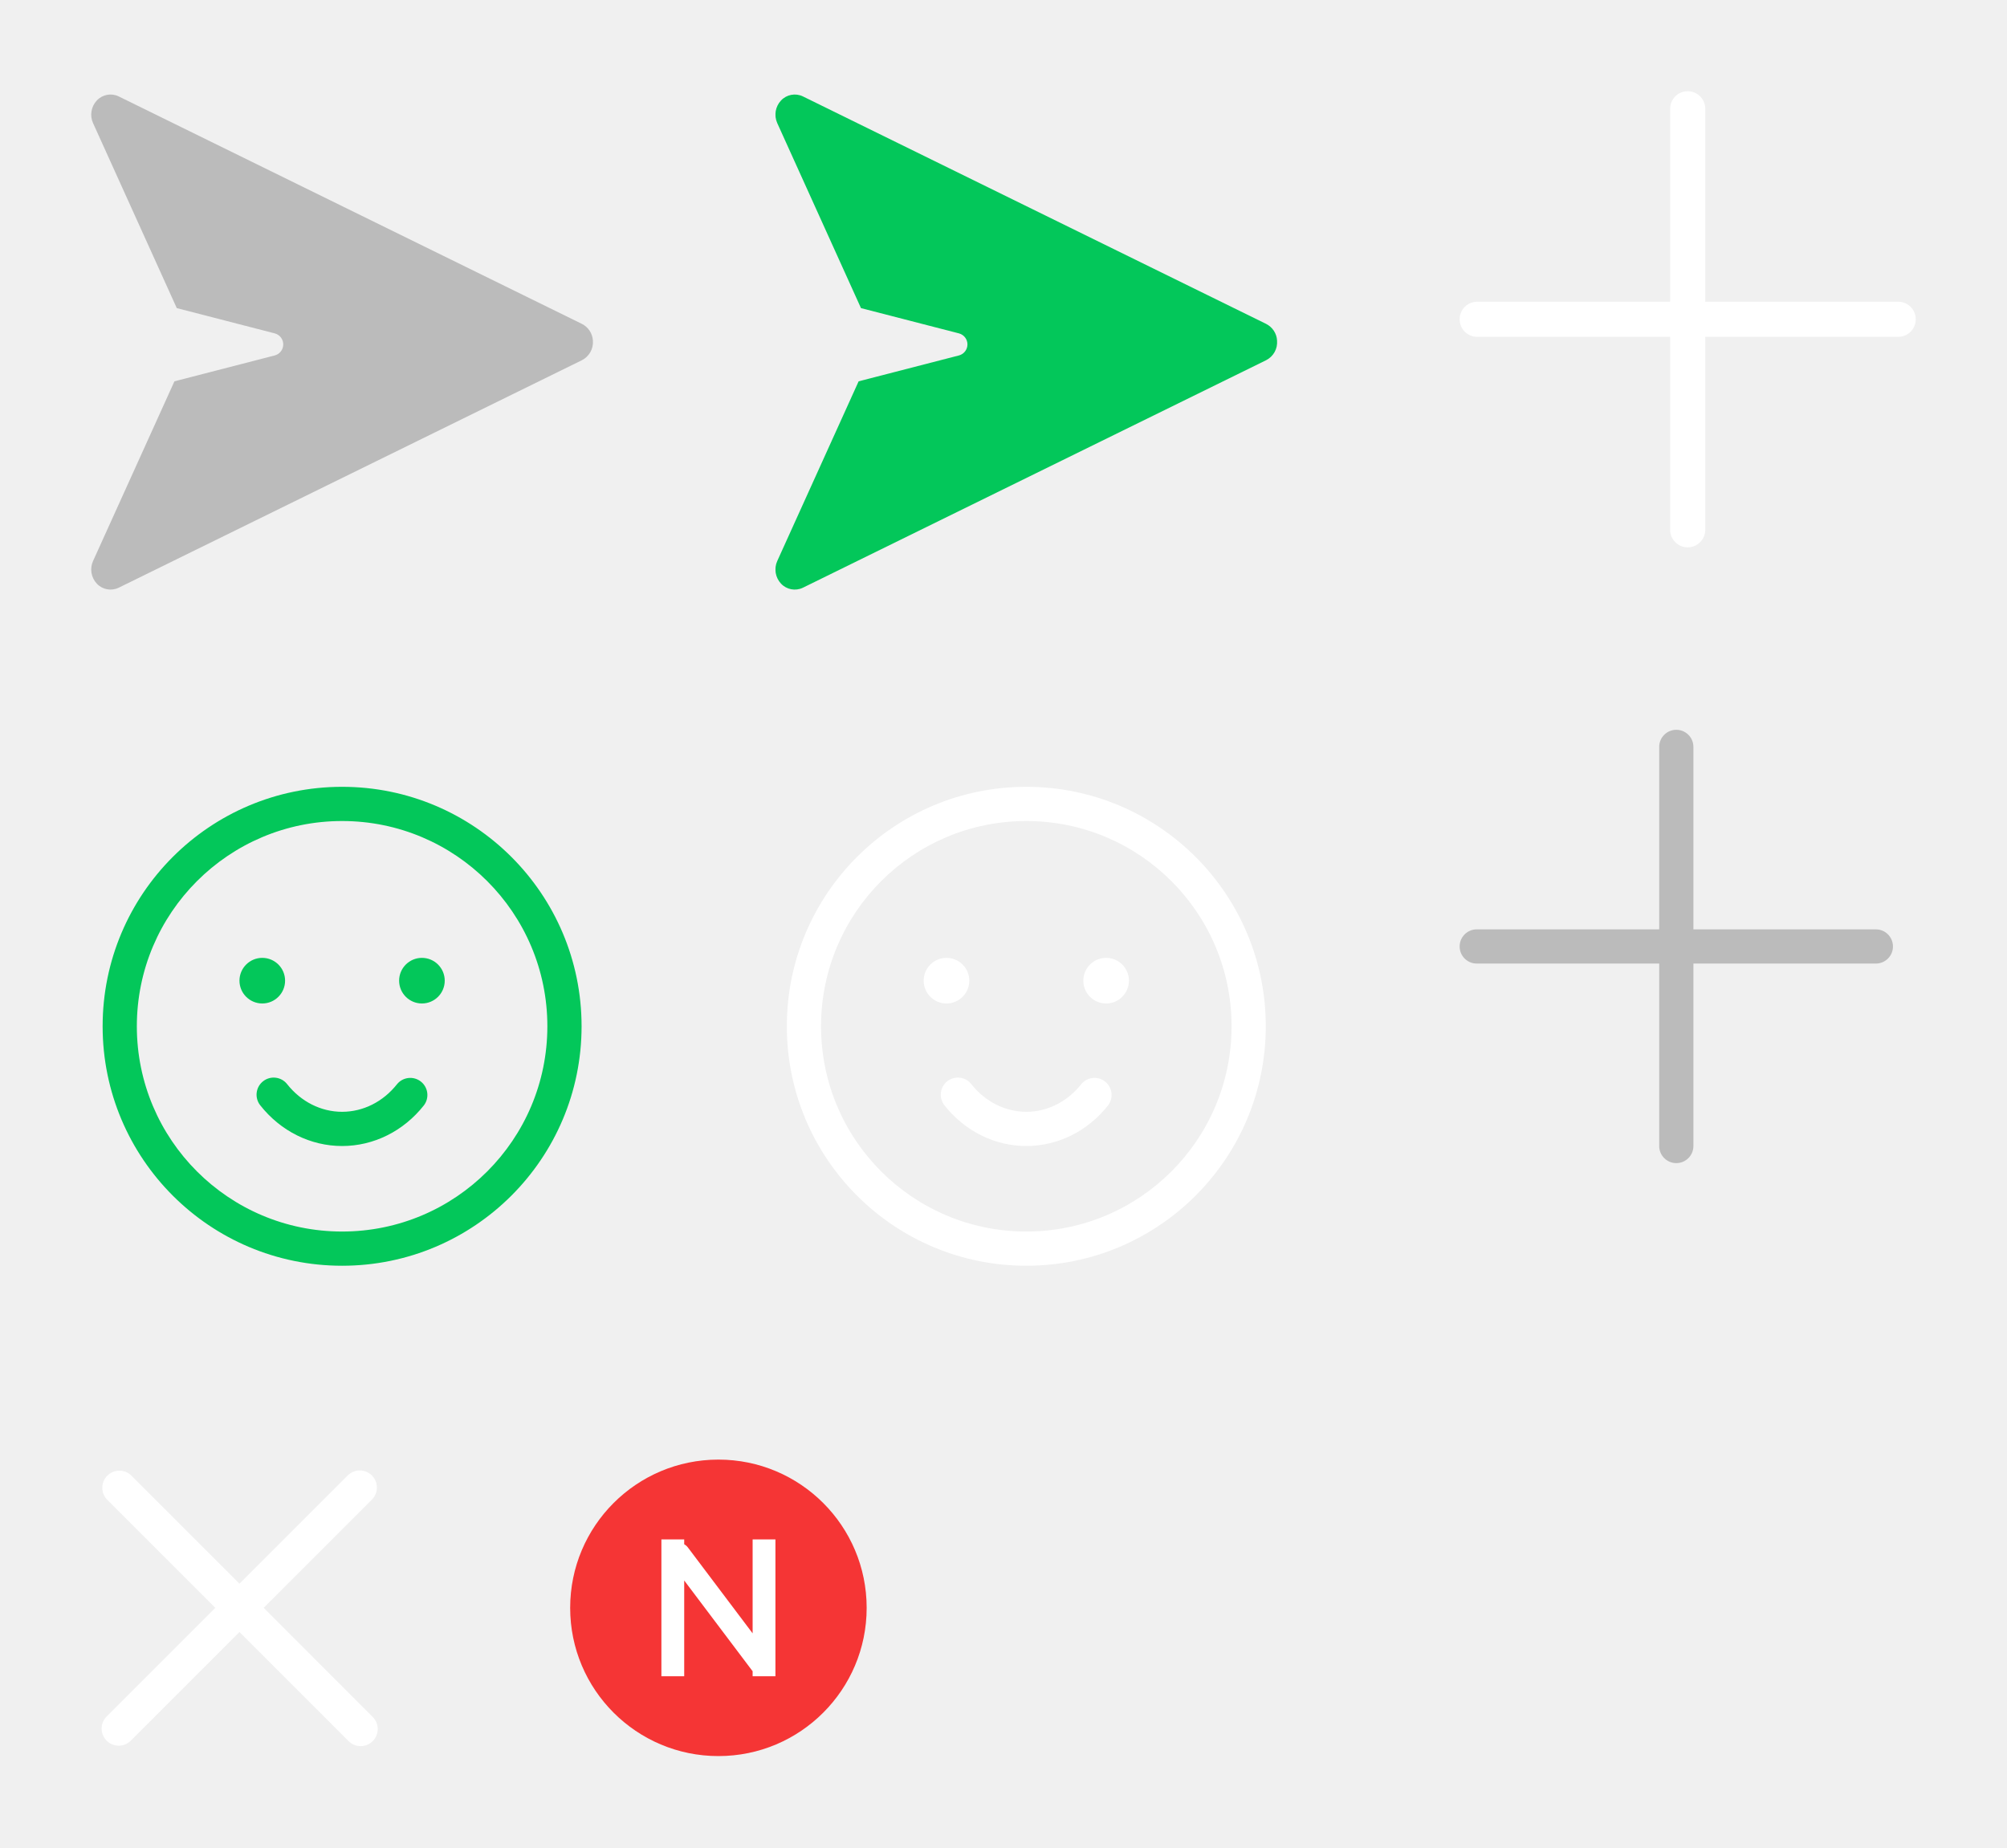
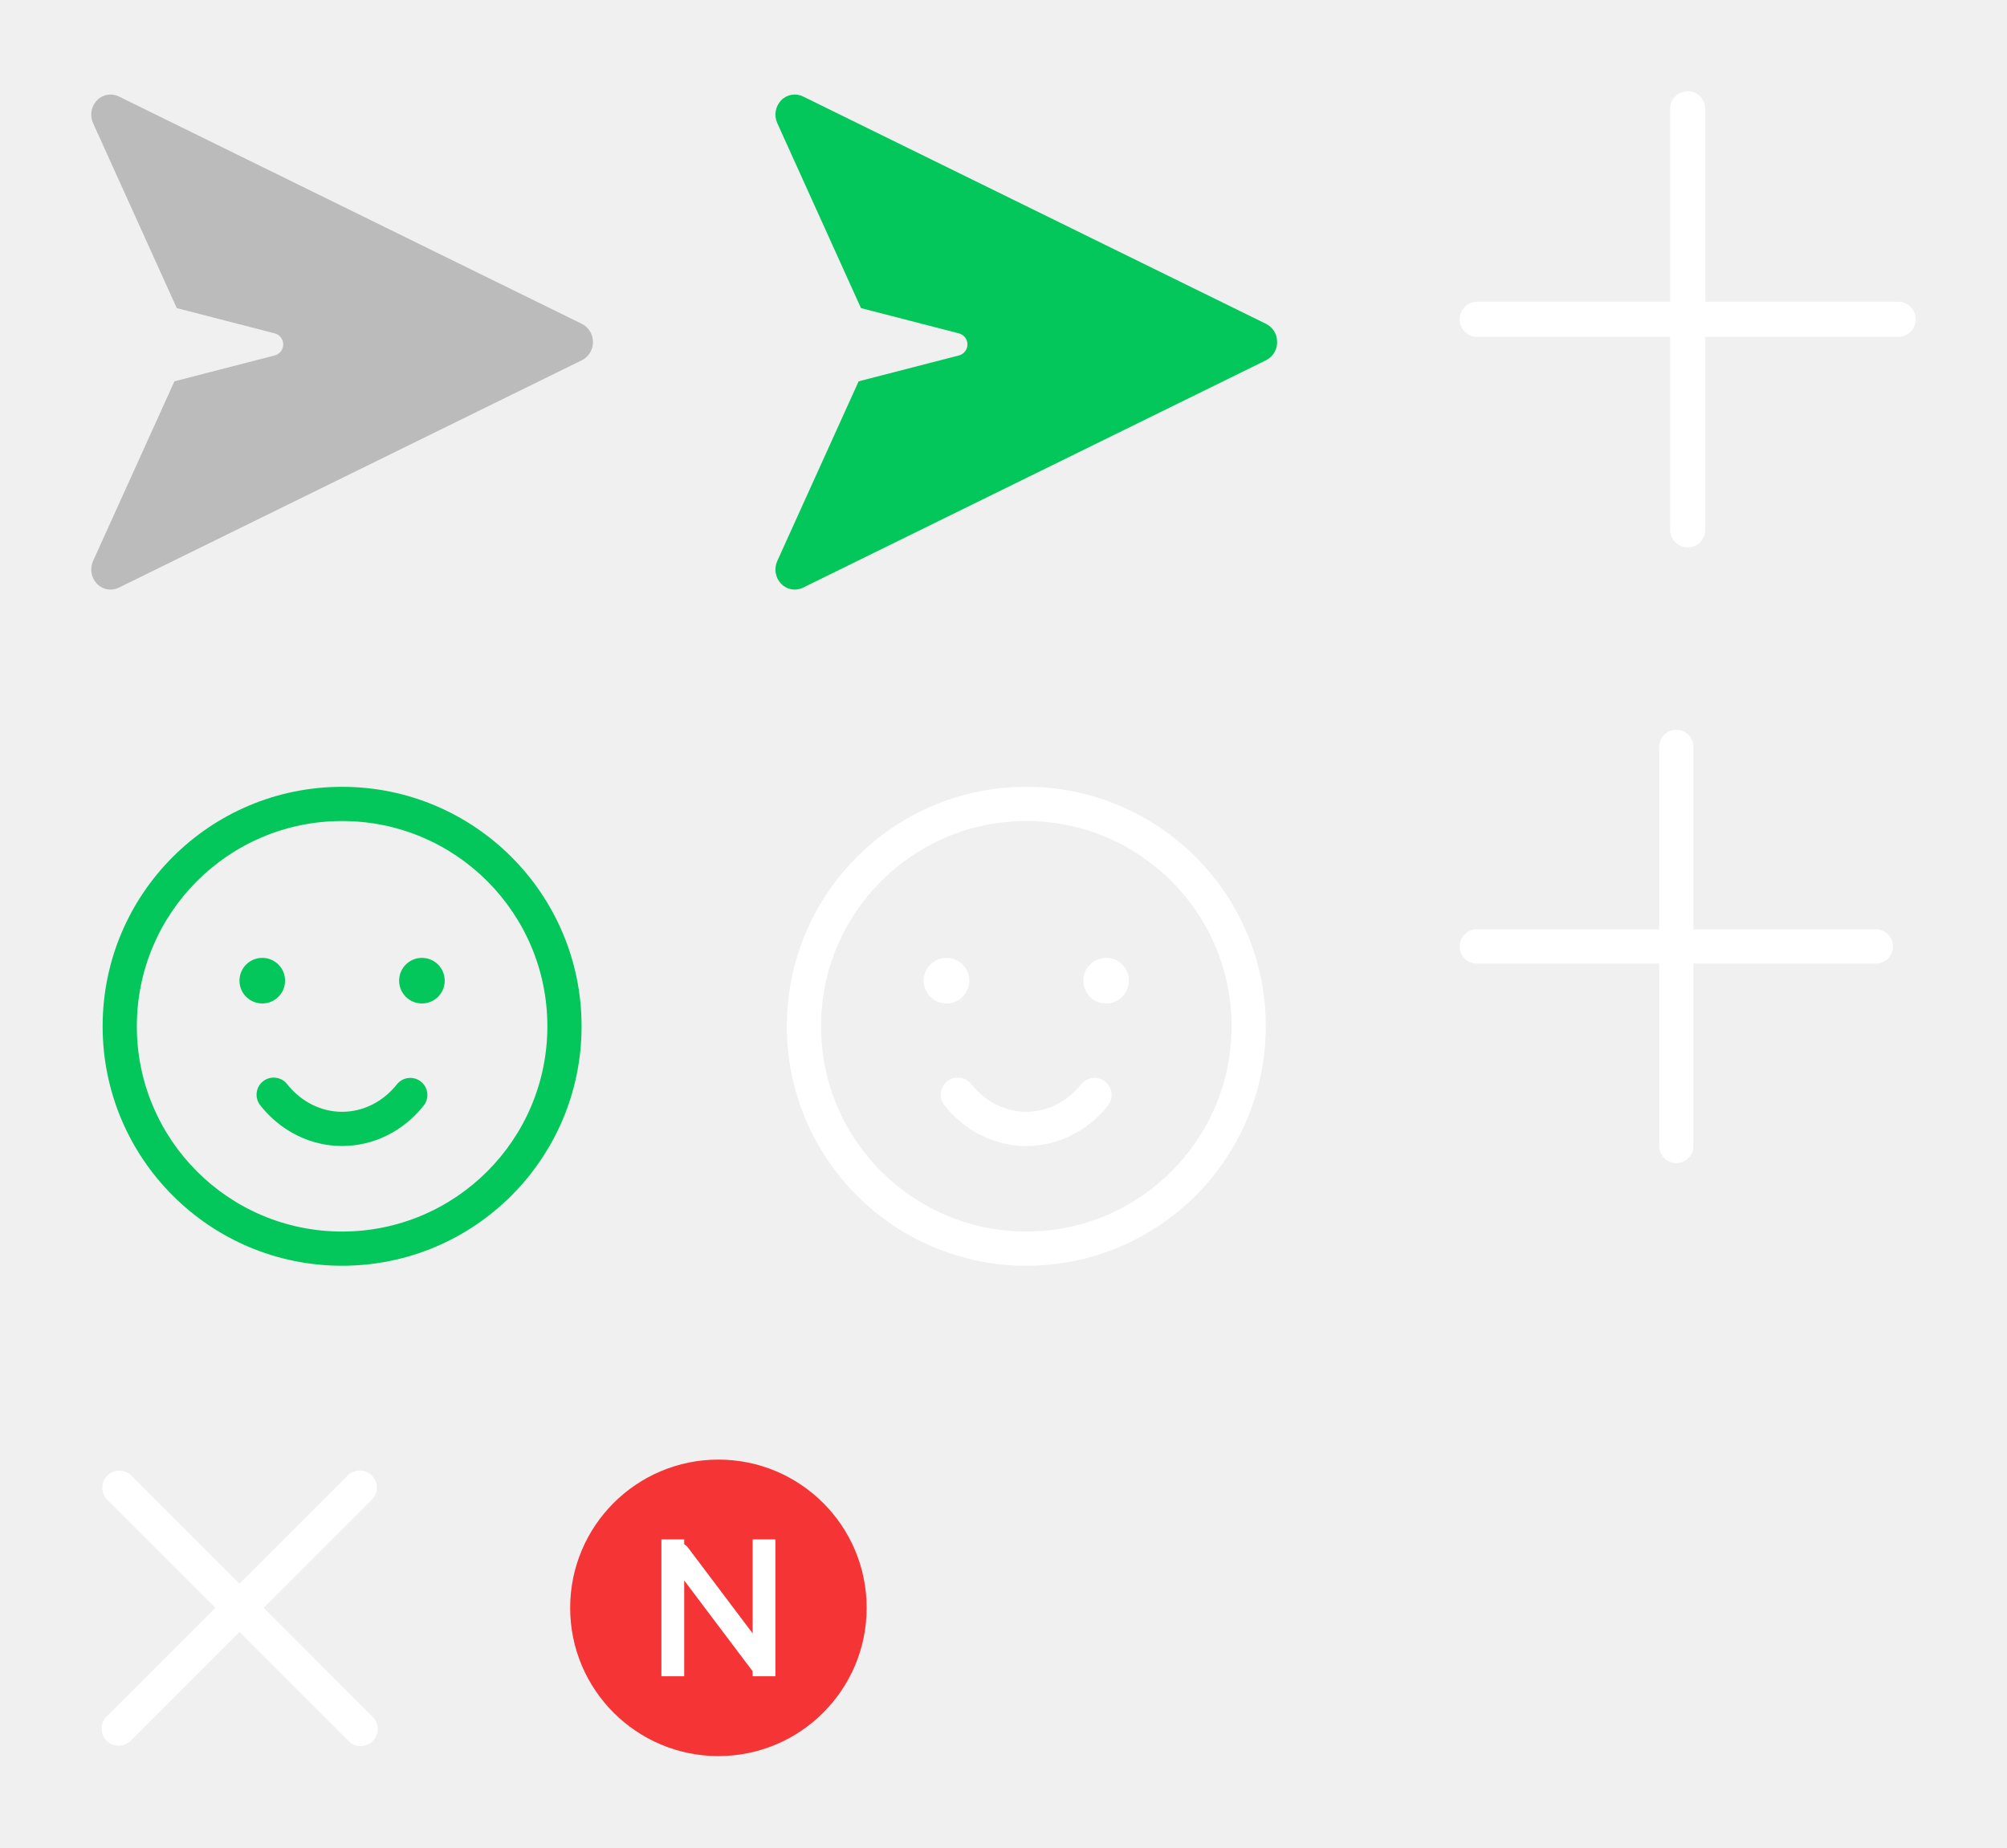
<svg xmlns="http://www.w3.org/2000/svg" xmlns:xlink="http://www.w3.org/1999/xlink" width="88" height="81" viewBox="0 0 88 81">
  <svg width="27" height="27" viewBox="-4 -4 27 27" x="60" y="28">
-     <path d="M10.25 8.75h8a.75.75 0 1 1 0 1.5h-8v8a.75.75 0 1 1-1.5 0v-8h-8a.75.75 0 0 1 0-1.5h8v-8a.75.75 0 0 1 1.5 0v8z" fill="#bbb" fill-rule="evenodd" />
+     <path d="M10.25 8.75h8a.75.75 0 1 1 0 1.5h-8v8a.75.75 0 1 1-1.5 0v-8h-8a.75.75 0 0 1 0-1.5h8v-8a.75.75 0 0 1 1.5 0v8z" fill="#FFF" fill-rule="evenodd" />
  </svg>
  <svg width="21" height="21" viewBox="-4 -4 21 21" y="60">
    <defs>
      <path d="M6.5 5.44L11.264.677a.75.75 0 0 1 1.06 1.06L7.56 6.5l4.764 4.765a.75.75 0 1 1-1.06 1.06L6.5 7.56l-4.765 4.765a.749.749 0 1 1-1.059-1.06L5.44 6.5.676 1.735A.75.75 0 0 1 1.735.676L6.5 5.441z" id="a" />
    </defs>
    <use fill="#FFF" xlink:href="#a" fill-rule="evenodd" />
  </svg>
  <svg width="21" height="21" viewBox="-4 -4 21 21" x="21" y="60">
    <defs>
      <path d="M6.5 13a6.5 6.5 0 1 0 0-13 6.5 6.5 0 0 0 0 13z" id="b" />
      <path d="M4 6.278a.507.507 0 0 1-.026-.032L1 2.3v4.2H0v-6h1v.213a.49.49 0 0 1 .162.14L4 4.619V.5h1v6H4v-.222z" id="c" />
    </defs>
    <g fill="none" fill-rule="evenodd">
      <use fill="#F53535" xlink:href="#b" />
      <use fill="#FFF" xlink:href="#c" transform="translate(4 3)" />
    </g>
  </svg>
  <svg width="30" height="30" viewBox="-4 -4 30 30">
    <path d="M3.647 12.72l4.4-1.135a.5.5 0 0 0 0-.967L3.751 9.51.08 1.398A.906.906 0 0 1 .246.405.823.823 0 0 1 1.2.225L21.512 10.2a.88.88 0 0 1 .485.734c.028.36-.163.7-.485.862L1.2 21.772a.823.823 0 0 1-.954-.18.906.906 0 0 1-.166-.993l3.567-7.877v-.002z" fill="#bbb" />
  </svg>
  <svg width="30" height="30" viewBox="-4 -4 30 30" x="30">
    <defs>
      <path id="d" d="M0 0h22v22H0z" />
    </defs>
    <g fill="none" fill-rule="evenodd">
      <mask id="e" fill="#fff">
        <use xlink:href="#d" />
      </mask>
      <path d="M3.647 12.72l4.4-1.135a.5.5 0 0 0 0-.967L3.751 9.51.08 1.398A.906.906 0 0 1 .246.405.823.823 0 0 1 1.2.225L21.512 10.2a.88.88 0 0 1 .485.734c.028.36-.163.7-.485.862L1.2 21.772a.823.823 0 0 1-.954-.18.906.906 0 0 1-.166-.993l3.567-7.877v-.002z" fill="#03C75A" fill-rule="nonzero" mask="url(#e)" />
    </g>
  </svg>
  <svg width="30" height="30" viewBox="-4 -4 30 30" y="30">
    <path d="M11 20a9 9 0 1 0 0-18 9 9 0 0 0 0 18zm0 1.5C5.201 21.5.5 16.799.5 11S5.201.5 11 .5 21.5 5.201 21.5 11 16.799 21.5 11 21.5zm-3.59-7.036a.75.75 0 1 1 1.179-.928c.61.773 1.489 1.214 2.411 1.214.923 0 1.801-.441 2.411-1.214a.75.75 0 0 1 1.178.928c-.894 1.134-2.203 1.786-3.589 1.786-1.386 0-2.695-.652-3.59-1.786zM7.5 8a1 1 0 1 1 0 2 1 1 0 0 1 0-2zm7 0a1 1 0 1 1 0 2 1 1 0 0 1 0-2z" fill="#03C75A" />
  </svg>
  <svg width="30" height="30" viewBox="-4 -4 30 30" x="30" y="30">
    <path d="M11 20a9 9 0 1 0 0-18 9 9 0 0 0 0 18zm0 1.5C5.201 21.5.5 16.799.5 11S5.201.5 11 .5 21.5 5.201 21.5 11 16.799 21.5 11 21.5zm-3.59-7.036a.75.75 0 1 1 1.179-.928c.61.773 1.489 1.214 2.411 1.214.923 0 1.801-.441 2.411-1.214a.75.75 0 0 1 1.178.928c-.894 1.134-2.203 1.786-3.589 1.786-1.386 0-2.695-.652-3.59-1.786zM7.5 8a1 1 0 1 1 0 2 1 1 0 0 1 0-2zm7 0a1 1 0 1 1 0 2 1 1 0 0 1 0-2z" fill="#fff" />
  </svg>
  <svg width="28" height="28" viewBox="-4 -4 28 28" x="60">
    <path d="M10.77 9.23h8.46a.77.77 0 1 1 0 1.54h-8.46v8.46a.77.77 0 1 1-1.54 0v-8.46H.77a.77.77 0 0 1 0-1.54h8.46V.77a.77.77 0 0 1 1.54 0v8.46z" fill-rule="evenodd" fill="#fff" />
  </svg>
</svg>
